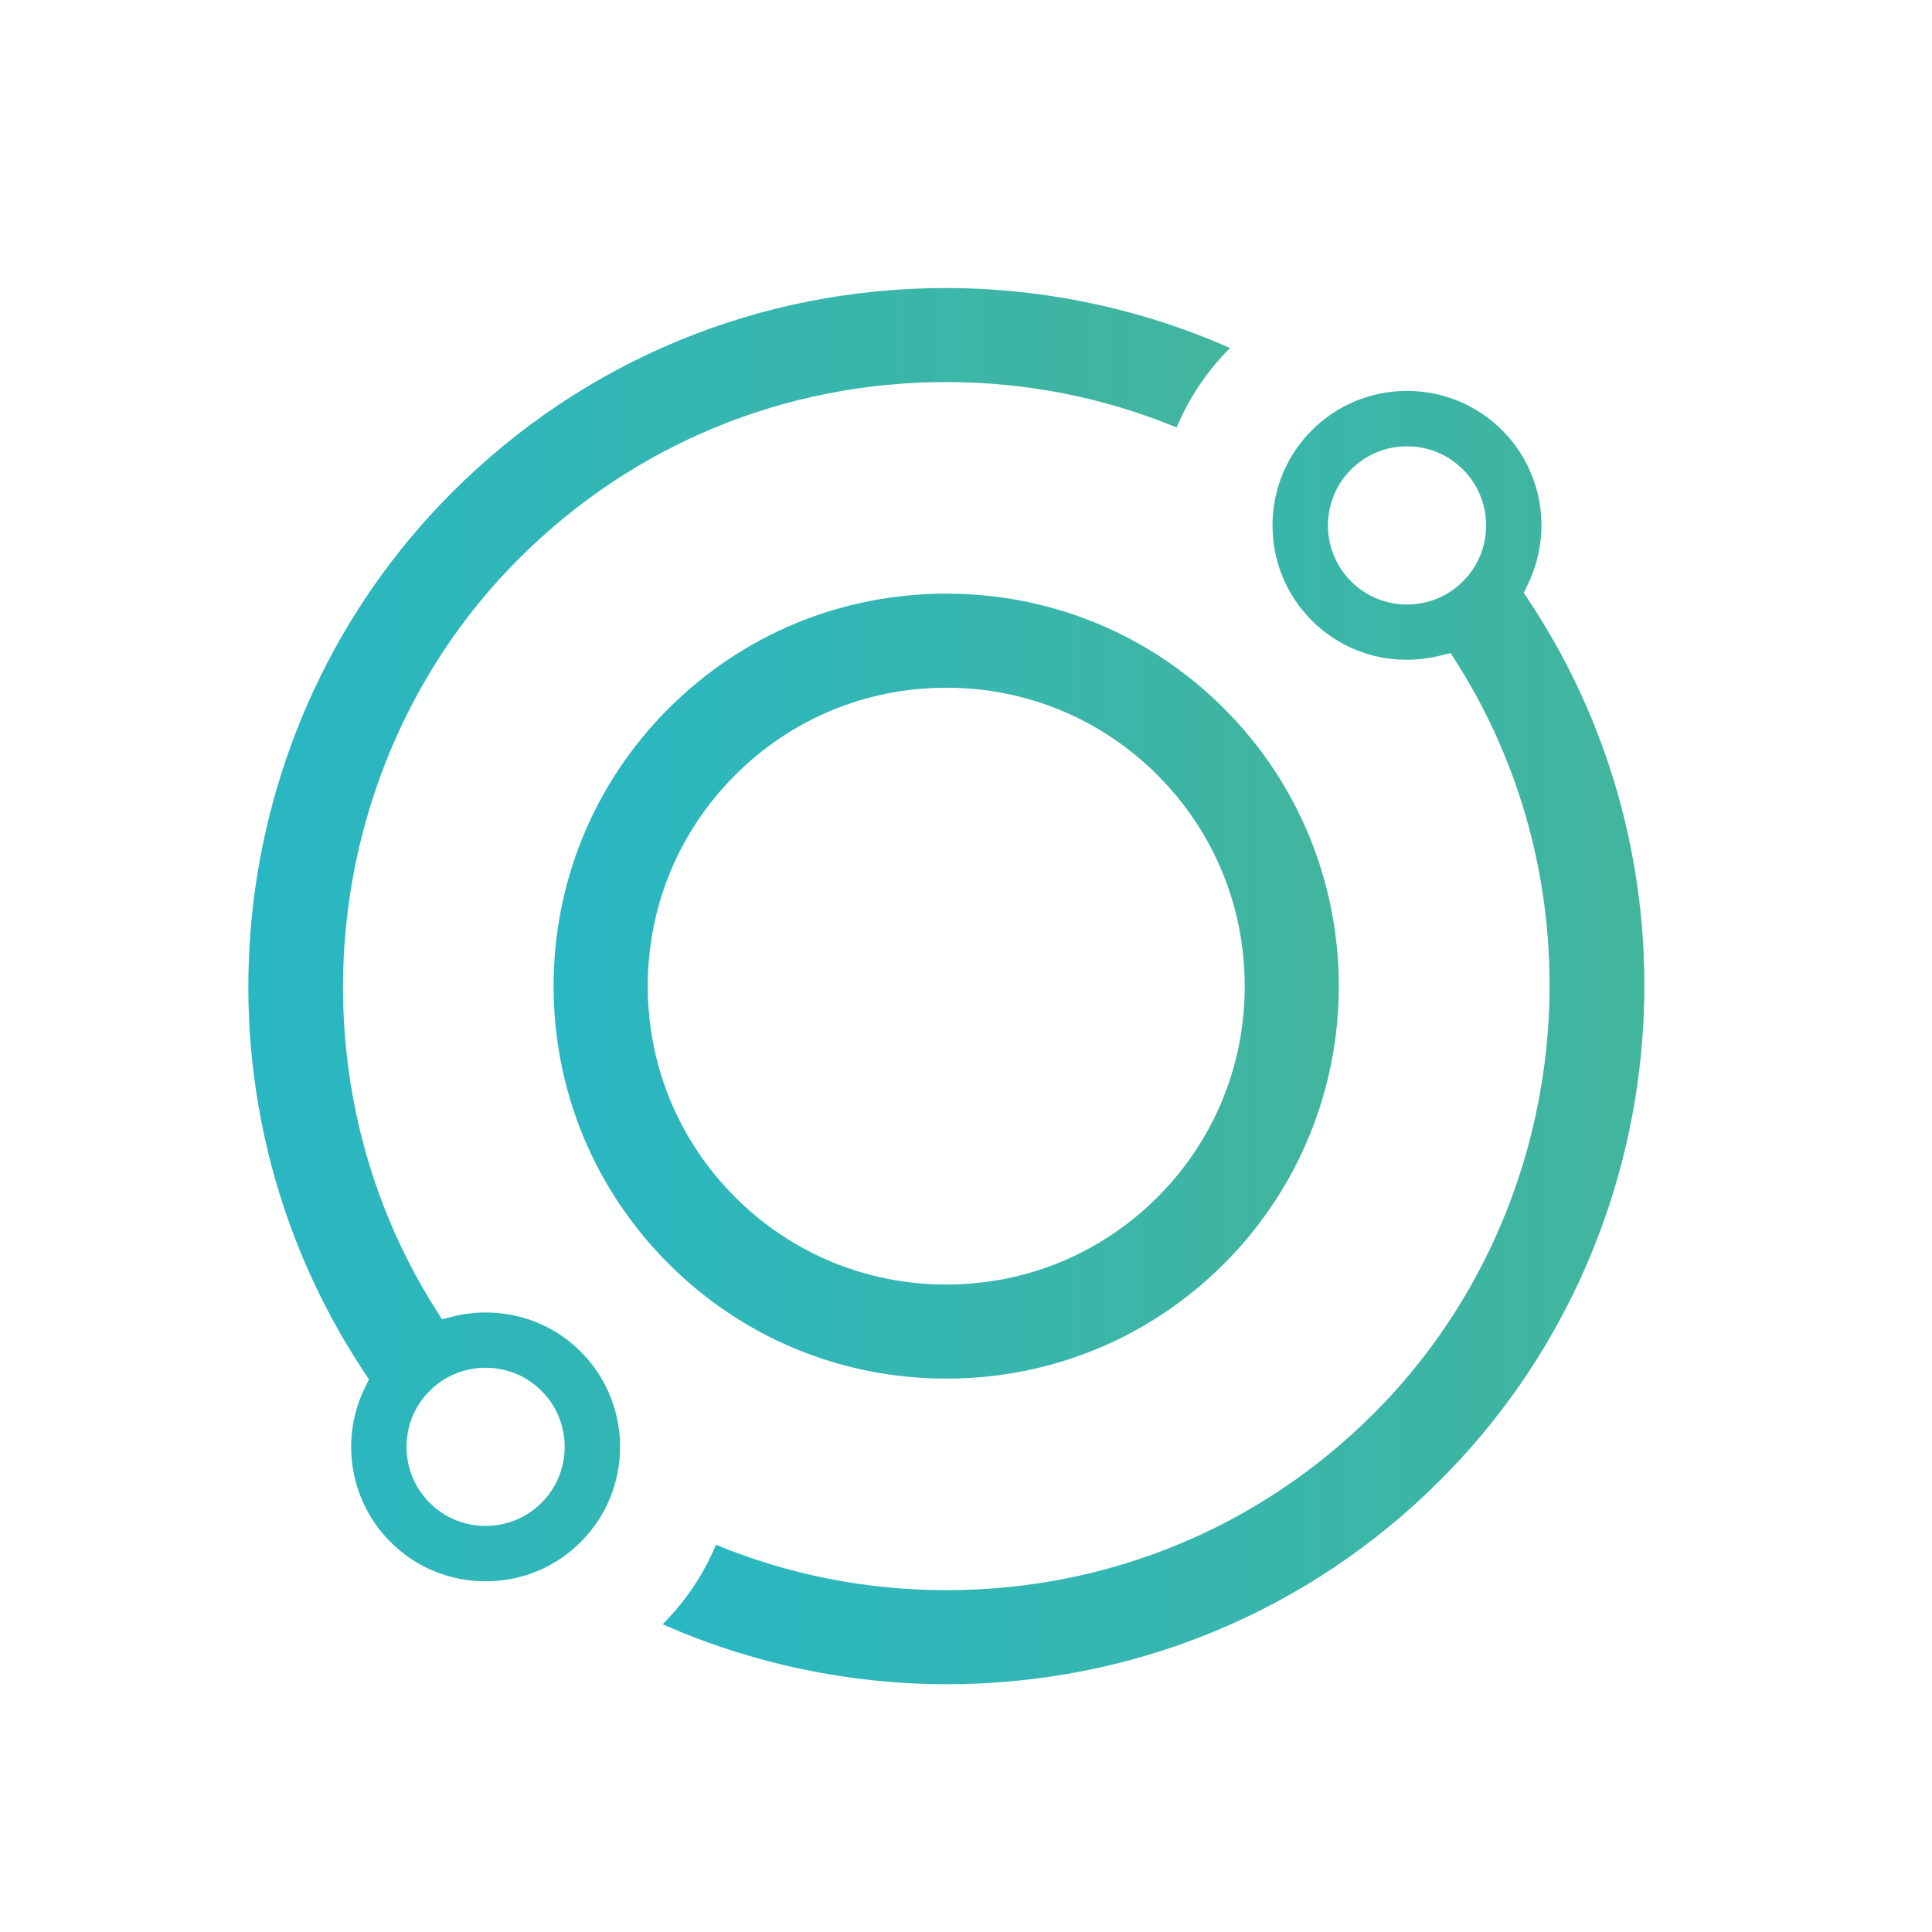
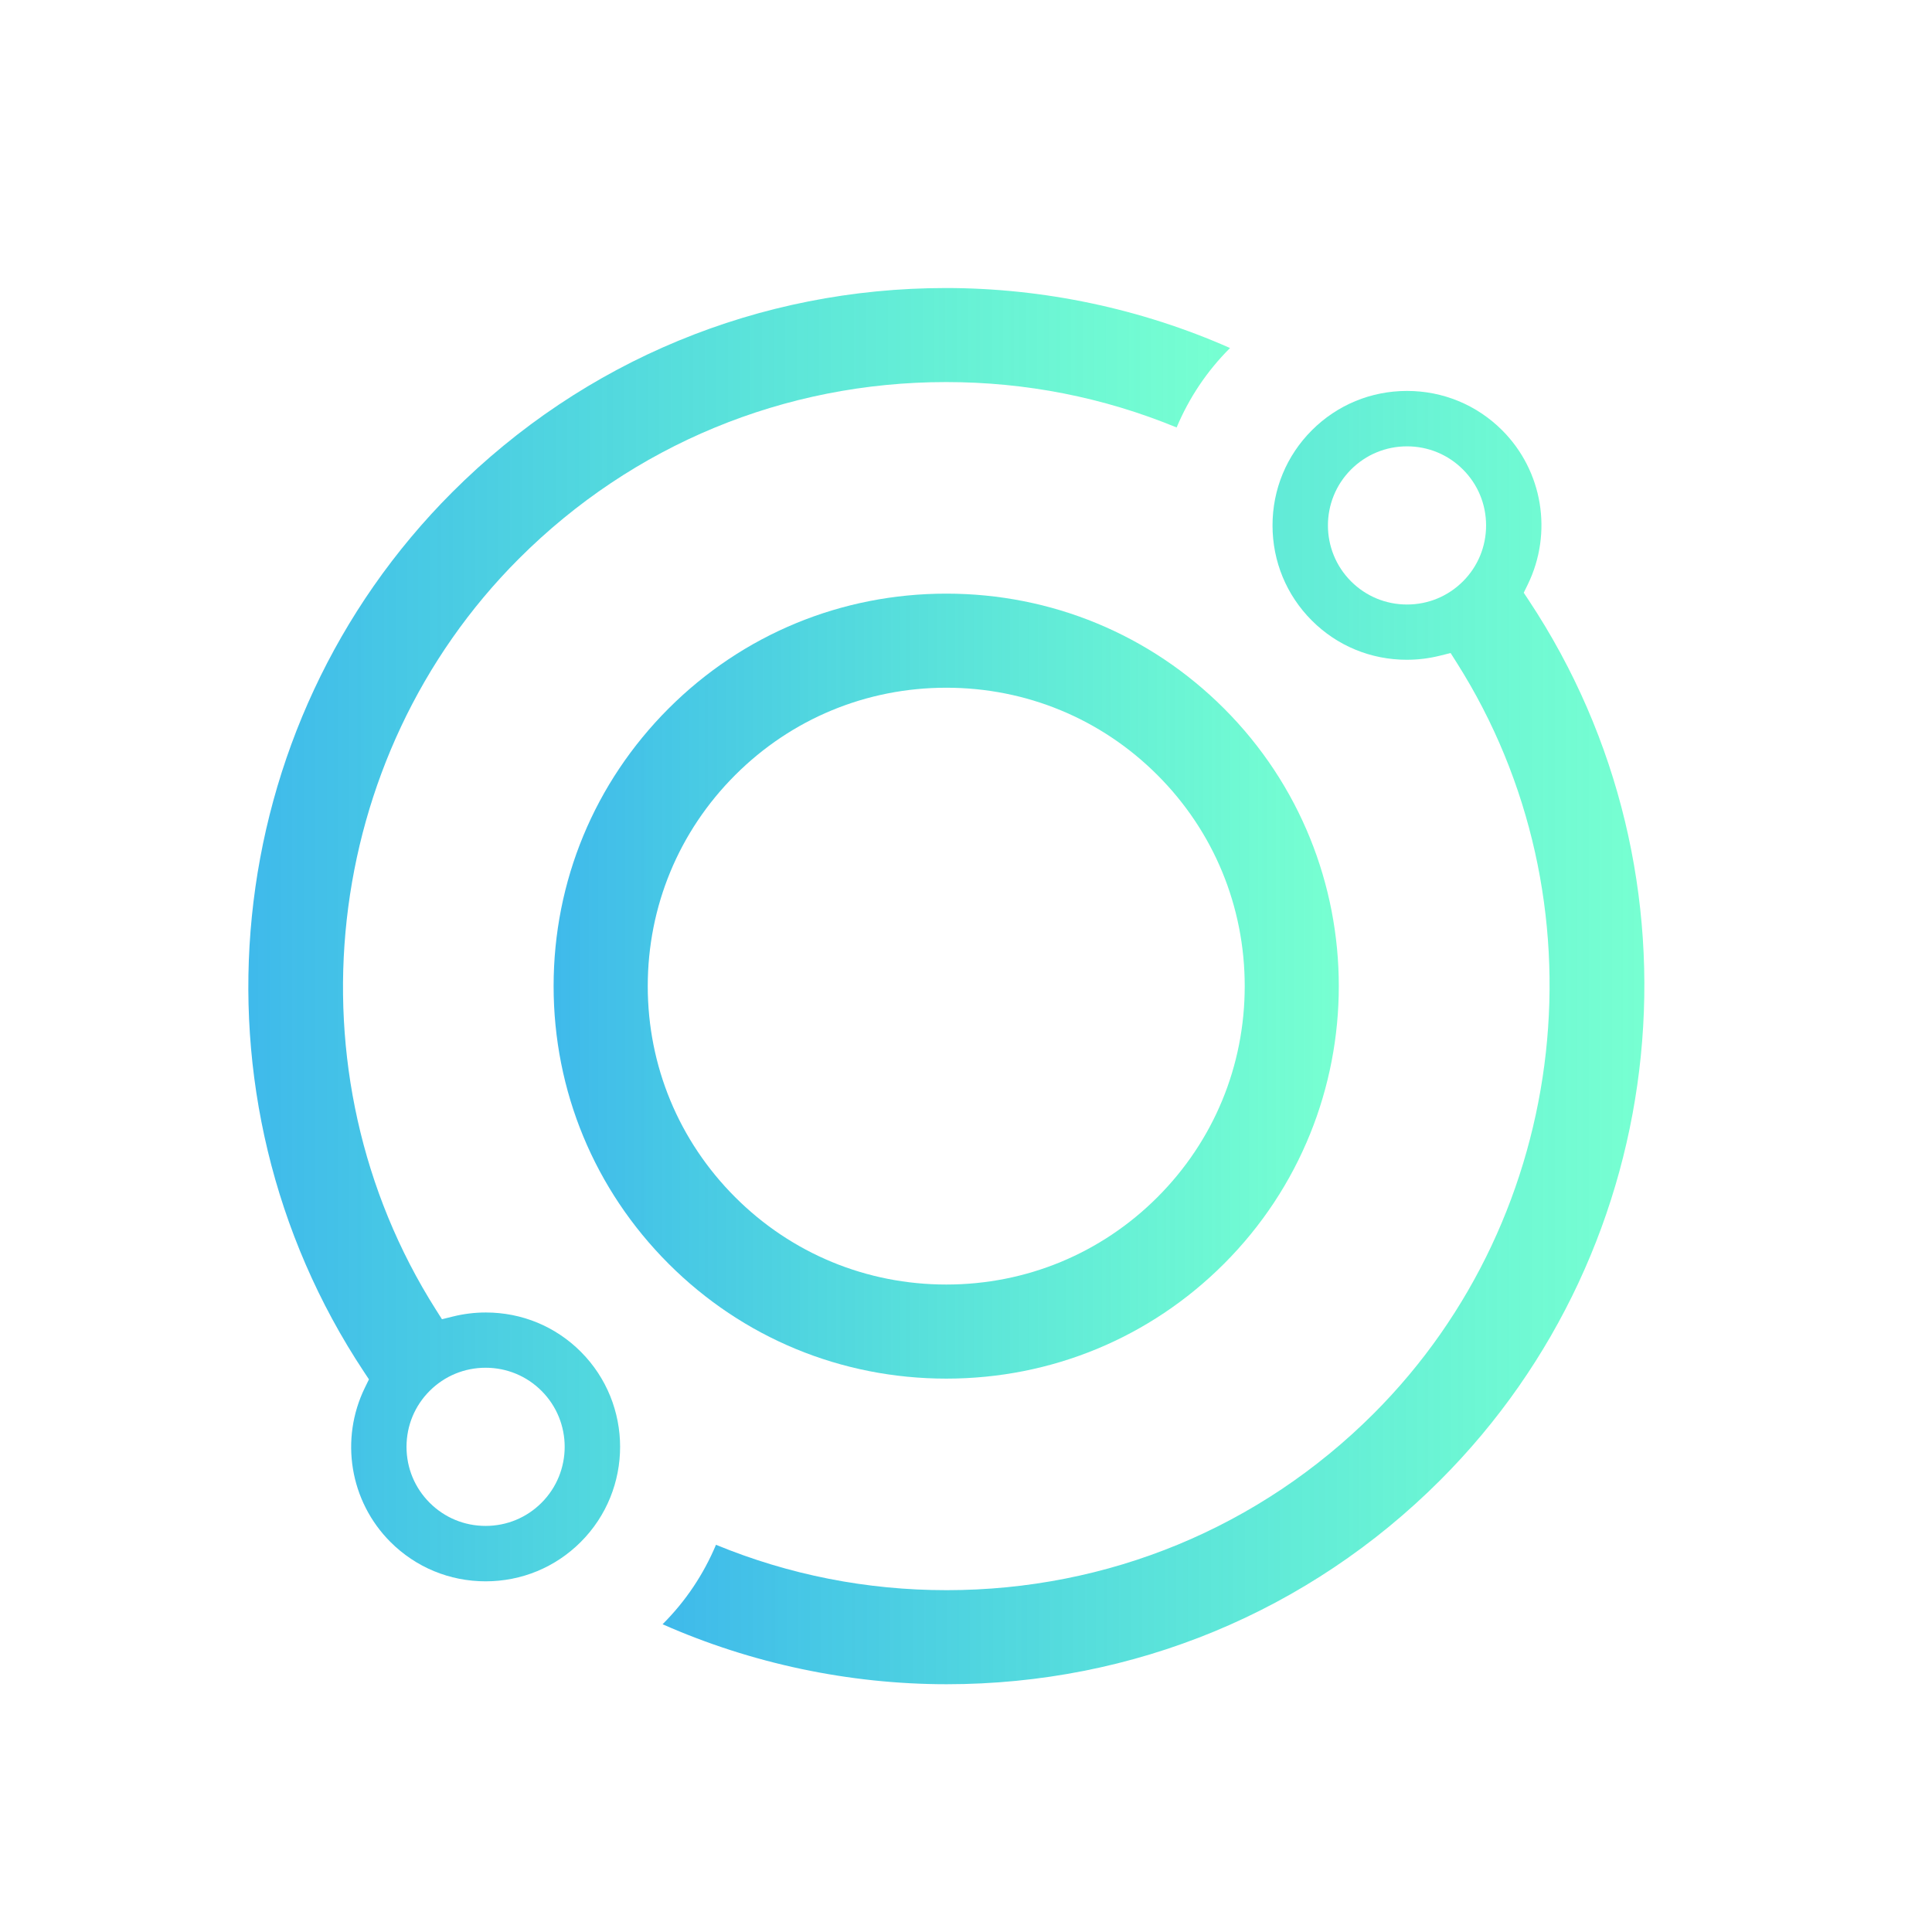
<svg xmlns="http://www.w3.org/2000/svg" viewBox="0 0 4000 4000" height="4000" width="4000" xml:space="preserve" id="svg2" version="1.1">
  <defs id="defs6">
    <linearGradient id="linearGradient28" spreadMethod="pad" gradientTransform="matrix(1219.247,0,0,-1219.247,859.643,1468.745)" gradientUnits="userSpaceOnUse" y2="0" x2="1" y1="0" x1="0">
-       <stop id="stop24" offset="0" style="stop-opacity:1;stop-color:#29b7c3" />
-       <stop id="stop26" offset="1" style="stop-opacity:1;stop-color:#42b59d" />
+       <stop id="stop24" offset="0" style="stop-opacity:1;stop-color:#3fbaeb" />
+       <stop id="stop26" offset="1" style="stop-opacity:1;stop-color:#3fba" />
    </linearGradient>
    <linearGradient id="linearGradient48" spreadMethod="pad" gradientTransform="matrix(1524.374,0,0,-1524.374,385.6167,1548.64)" gradientUnits="userSpaceOnUse" y2="0" x2="1" y1="0" x1="0">
-       <stop id="stop44" offset="0" style="stop-opacity:1;stop-color:#29b7c3" />
-       <stop id="stop46" offset="1" style="stop-opacity:1;stop-color:#42b59d" />
+       <stop id="stop44" offset="0" style="stop-opacity:1;stop-color:#3fbaeb" />
+       <stop id="stop46" offset="1" style="stop-opacity:1;stop-color:#3fba" />
    </linearGradient>
    <linearGradient id="linearGradient68" spreadMethod="pad" gradientTransform="matrix(1524.533,0,0,-1524.533,1028.835,1388.85)" gradientUnits="userSpaceOnUse" y2="0" x2="1" y1="0" x1="0">
-       <stop id="stop64" offset="0" style="stop-opacity:1;stop-color:#29b7c3" />
-       <stop id="stop66" offset="1" style="stop-opacity:1;stop-color:#42b59d" />
+       <stop id="stop64" offset="0" style="stop-opacity:1;stop-color:#3fbaeb" />
+       <stop id="stop66" offset="1" style="stop-opacity:1;stop-color:#3fba" />
    </linearGradient>
  </defs>
  <g transform="matrix(1.333333,0,0,-1.333333,0,4000)" id="g10">
    <g id="g12">
      <g id="g14">
        <g id="g20">
          <g id="g22">
            <path id="path30" style="fill:url(#linearGradient28);stroke:none" d="M 1038.262,1899.928 C 923.085,1784.749 859.643,1631.624 859.643,1468.733 v 0 c 0,-162.868 63.442,-315.991 178.619,-431.169 v 0 c 114.971,-114.96 268.096,-178.279 431.169,-178.279 v 0 c 163.074,0 316.187,63.319 431.158,178.279 v 0 c 237.734,237.745 237.734,624.617 0,862.364 v 0 c -114.984,114.959 -268.109,178.277 -431.171,178.277 v 0 c -163.06,0 -316.174,-63.318 -431.156,-178.277 m 103.364,-758.964 c -87.578,87.527 -135.8,203.941 -135.8,327.769 v 0 c 0,123.852 48.222,240.266 135.8,327.793 v 0 c 87.431,87.431 203.843,135.581 327.792,135.581 v 0 c 123.963,0 240.377,-48.15 327.806,-135.581 v 0 c 87.432,-87.405 135.571,-203.819 135.571,-327.769 v 0 c 0,-123.973 -48.139,-240.387 -135.571,-327.793 v 0 c -87.429,-87.432 -203.843,-135.581 -327.806,-135.581 v 0 c -123.96,0 -240.374,48.149 -327.792,135.581" />
          </g>
        </g>
      </g>
    </g>
    <g id="g32">
      <g id="g34">
        <g id="g40">
          <g id="g42">
            <path id="path50" style="fill:url(#linearGradient48);stroke:none" d="M 702.351,2235.813 C 339.116,1872.568 281.381,1298.135 565.06,869.97 v 0 l 7.853,-11.848 -6.254,-12.772 C 527.33,764.995 543.25,668.672 606.291,605.617 v 0 c 39.404,-39.377 91.866,-61.09 147.747,-61.09 v 0 c 55.88,0 108.356,21.69 147.746,61.09 v 0 c 81.471,81.471 81.471,214.022 0,295.493 v 0 c -39.245,39.255 -91.586,60.87 -147.382,60.87 v 0 c -17.109,0 -34.191,-2.082 -50.779,-6.176 v 0 l -17.351,-4.29 -9.572,15.095 c -233.01,367.753 -178.752,858.052 129.025,1165.83 v 0 c 176.873,176.874 412.439,274.287 663.282,274.287 v 0 c 124.034,0 244.348,-23.699 358.049,-70.491 v 0 c 19.494,46.333 47.205,87.649 82.621,123.053 v 0 c 0.107,0.095 0.218,0.193 0.313,0.314 v 0 c -137.882,61.018 -289.589,93.151 -441.152,93.151 v 0 c -289.906,0 -562.111,-112.561 -766.487,-316.94 M 667.175,666.515 c -23.176,23.166 -35.937,54.013 -35.937,86.848 v 0 c 0,32.86 12.761,63.707 35.937,86.875 v 0 c 23.18,23.166 54.027,35.935 86.863,35.935 v 0 c 32.846,0 63.696,-12.769 86.872,-35.935 v 0 c 47.897,-47.885 47.897,-125.841 0,-173.723 v 0 c -23.165,-23.191 -54.026,-35.938 -86.872,-35.938 v 0 c -32.836,0 -63.696,12.747 -86.863,35.938" />
          </g>
        </g>
      </g>
    </g>
    <g id="g52">
      <g id="g54">
        <g id="g60">
          <g id="g62">
            <path id="path70" style="fill:url(#linearGradient68);stroke:none" d="m 2037.055,2331.873 c -39.403,-39.403 -61.091,-91.866 -61.091,-147.747 v 0 c 0,-55.88 21.688,-108.343 61.091,-147.746 v 0 c 39.245,-39.256 91.599,-60.871 147.419,-60.871 v 0 c 17.083,0 34.144,2.084 50.695,6.154 v 0 l 17.35,4.289 9.559,-15.096 c 233.021,-367.754 178.788,-858.051 -128.966,-1165.803 v 0 C 1956.238,628.179 1720.675,530.788 1469.832,530.788 v 0 c -124.034,0 -244.349,23.699 -358.049,70.469 v 0 c -19.494,-46.334 -47.218,-87.65 -82.62,-123.055 v 0 c -0.108,-0.096 -0.219,-0.216 -0.328,-0.315 v 0 c 137.883,-61.018 289.59,-93.149 441.142,-93.149 v 0 h 0.024 c 289.869,0 562.112,112.56 766.487,316.939 v 0 c 363.368,363.366 421.162,937.894 137.411,1366.085 v 0 l -7.839,11.849 6.228,12.748 c 39.195,80.305 23.227,176.556 -39.741,239.514 v 0 c -39.404,39.377 -91.866,61.09 -147.747,61.09 v 0 c -55.879,0 -108.355,-21.689 -147.745,-61.09 m 60.871,-234.619 c -47.894,47.883 -47.894,125.838 0,173.721 v 0 c 23.169,23.191 54.028,35.938 86.874,35.938 v 0 c 32.837,0 63.697,-12.747 86.863,-35.938 v 0 c 23.177,-23.166 35.935,-54.013 35.935,-86.872 v 0 c 0,-32.836 -12.758,-63.683 -35.935,-86.849 v 0 c -23.18,-23.166 -54.026,-35.937 -86.863,-35.937 v 0 c -32.846,0 -63.695,12.771 -86.874,35.937" />
          </g>
        </g>
      </g>
    </g>
  </g>
</svg>
